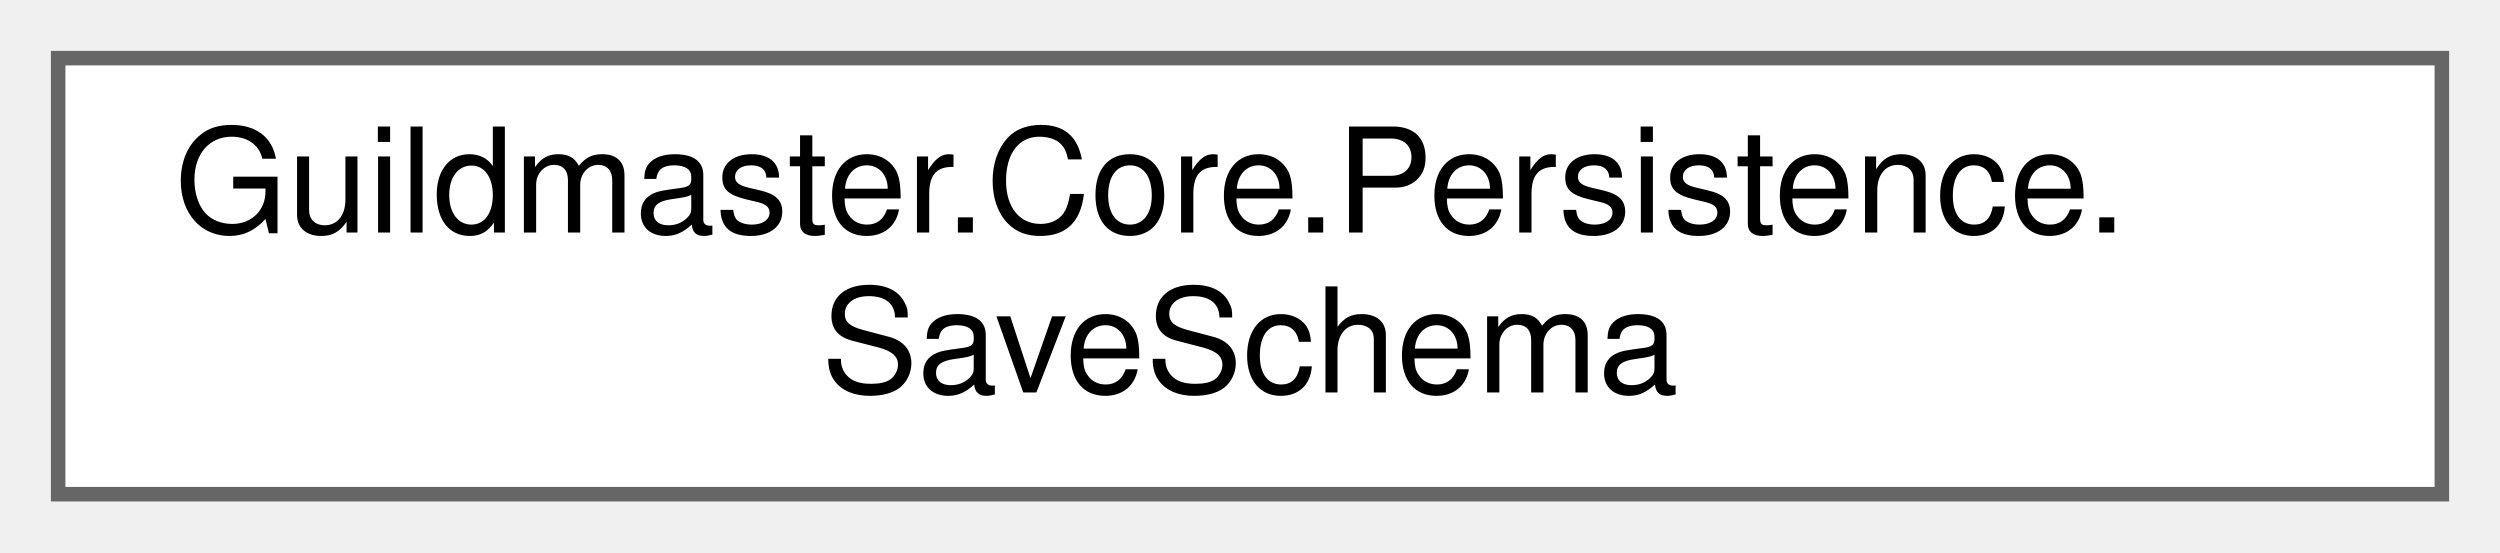
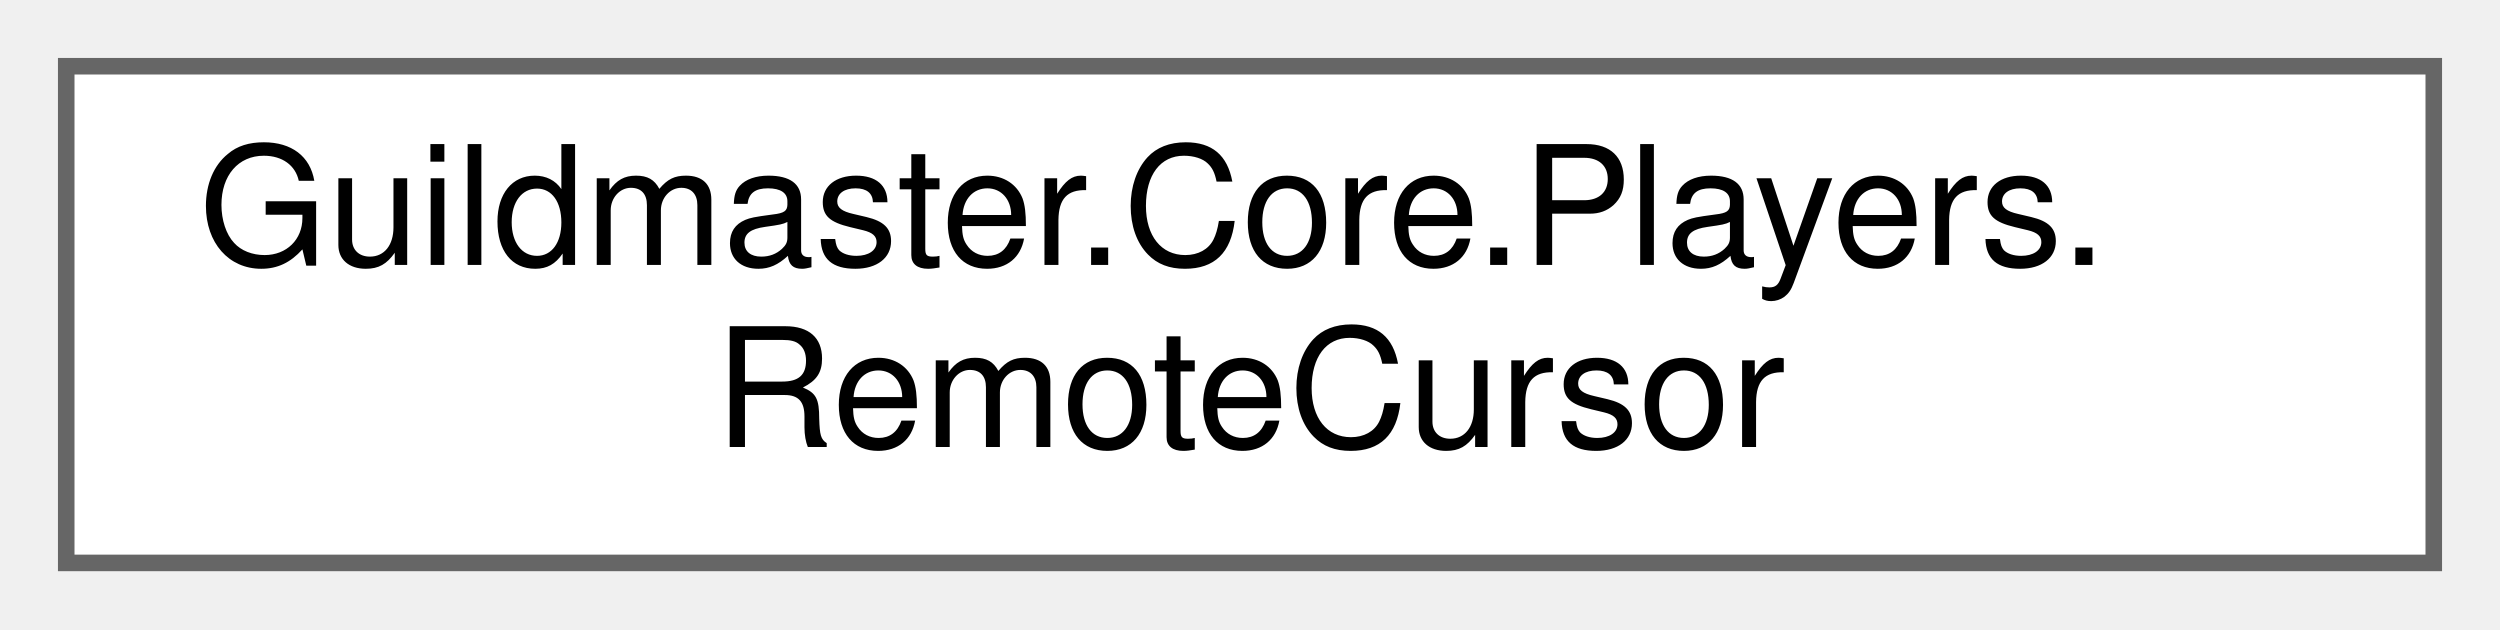
- <svg xmlns="http://www.w3.org/2000/svg" xmlns:xlink="http://www.w3.org/1999/xlink" width="172pt" height="38pt" viewBox="0.00 0.00 172.00 38.00">
+ <svg xmlns="http://www.w3.org/2000/svg" xmlns:xlink="http://www.w3.org/1999/xlink" width="151pt" height="38pt" viewBox="0.00 0.00 151.00 38.00">
  <g id="graph0" class="graph" transform="scale(1 1) rotate(0) translate(4 34)">
    <g id="Node000000" class="node">
      <g id="a_Node000000">
-         <a xlink:href="classGuildmaster_1_1Core_1_1Persistence_1_1SaveSchema.html" target="_top" xlink:title="Резолв версии схемы по типу DTO. Рефлексия кешируется — вызывается на каждом сейве.">
-           <polygon fill="white" stroke="#666666" points="164,-30 0,-30 0,0 164,0 164,-30" />
-           <text text-anchor="start" x="8" y="-18" font-family="Helvetica,sans-Serif" font-size="10.00">Guildmaster.Core.Persistence.</text>
-           <text text-anchor="middle" x="82" y="-7" font-family="Helvetica,sans-Serif" font-size="10.00">SaveSchema</text>
+         <a xlink:href="structGuildmaster_1_1Core_1_1Players_1_1RemoteCursor.html" target="_top" xlink:title="Чужой курсор в том виде, в каком его рисуют.">
+           <polygon fill="white" stroke="#666666" points="143,-30 0,-30 0,0 143,0 143,-30" />
+           <text text-anchor="start" x="8" y="-18" font-family="Helvetica,sans-Serif" font-size="10.00">Guildmaster.Core.Players.</text>
+           <text text-anchor="middle" x="71.5" y="-7" font-family="Helvetica,sans-Serif" font-size="10.00">RemoteCursor</text>
        </a>
      </g>
    </g>
  </g>
</svg>
